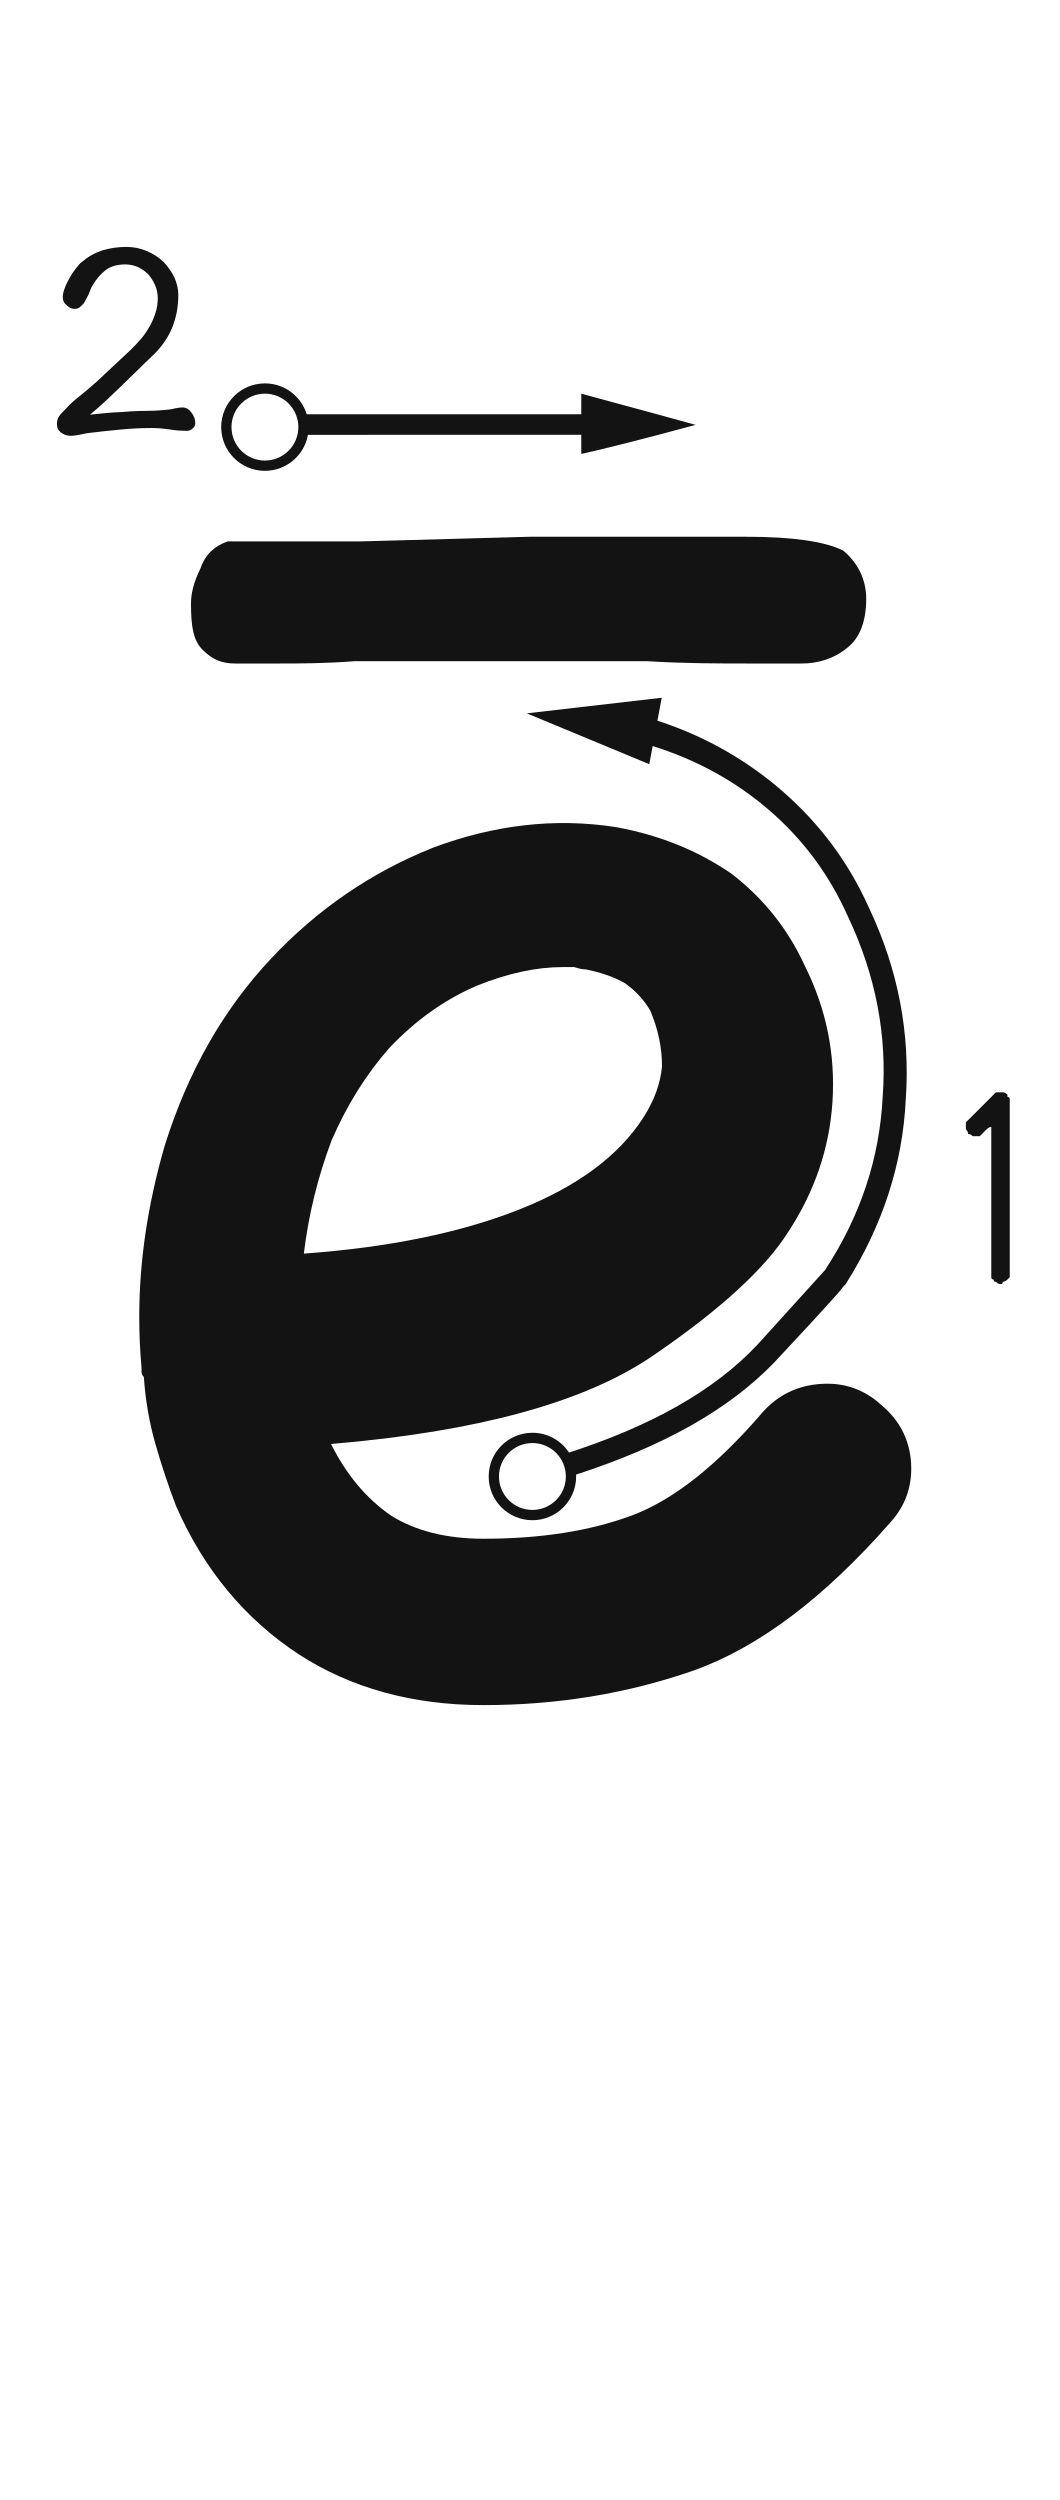
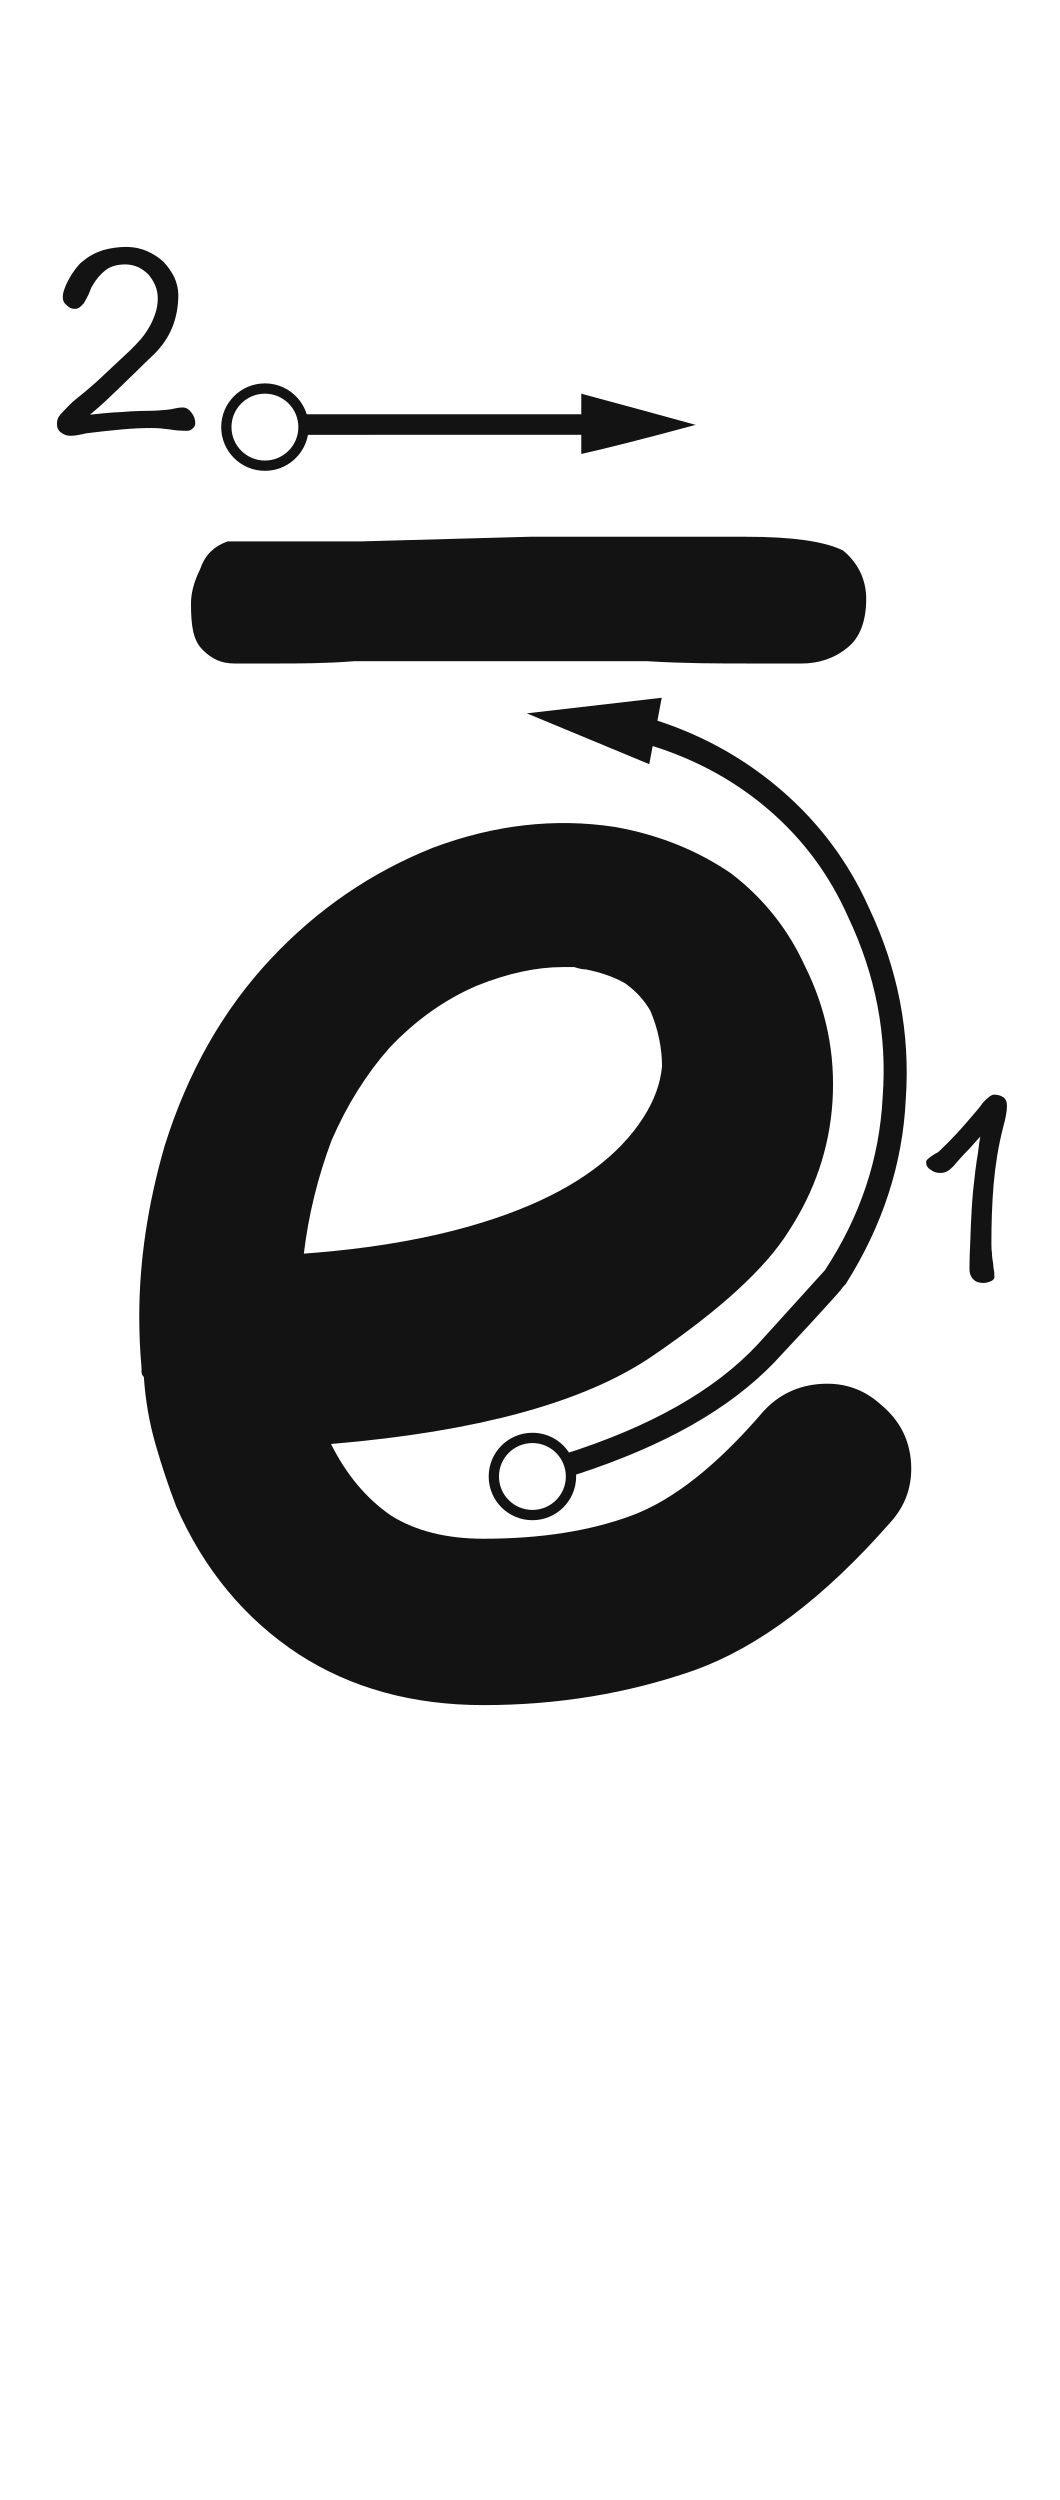
<svg xmlns="http://www.w3.org/2000/svg" width="103" height="243" viewBox="0 0 103 243">
-   <path fill="#131313" d="M59.803,80.385 C63.996,81.134 67.739,82.631 71.034,84.877 C74.178,87.273 76.574,90.268 78.221,93.862 C80.317,98.054 81.216,102.472 80.916,107.114 C80.617,111.606 79.194,115.798 76.649,119.692 C74.403,123.285 69.985,127.328 63.397,131.821 C56.808,136.313 46.401,139.158 32.176,140.356 C33.673,143.351 35.62,145.672 38.016,147.319 C40.412,148.816 43.407,149.565 47,149.565 C52.541,149.565 57.332,148.816 61.375,147.319 C65.418,145.821 69.686,142.452 74.178,137.211 C75.675,135.564 77.547,134.666 79.793,134.516 C82.039,134.366 83.986,135.04 85.633,136.537 C87.43,138.035 88.403,139.907 88.553,142.153 C88.703,144.399 88.029,146.345 86.532,147.992 C80.093,155.33 73.729,160.121 67.44,162.367 C61.001,164.614 54.188,165.737 47,165.737 C40.112,165.737 34.123,164.089 29.032,160.795 C23.791,157.351 19.823,152.56 17.127,146.42 C16.379,144.474 15.705,142.452 15.106,140.356 C14.507,138.259 14.132,136.088 13.983,133.842 C13.833,133.692 13.758,133.543 13.758,133.393 L13.758,132.944 C13.608,131.297 13.534,129.649 13.534,128.002 C13.534,122.612 14.357,117.071 16.004,111.381 C18.25,104.194 21.694,98.129 26.336,93.188 C30.828,88.396 36.069,84.802 42.059,82.407 C48.048,80.16 53.963,79.487 59.803,80.385 Z M64.32,67.82 L63.901,70.05 L64.386,70.211 C68.782,71.712 72.699,73.966 76.137,76.974 C79.73,80.119 82.501,83.862 84.447,88.204 C87.292,94.194 88.49,100.408 88.041,106.847 C87.742,113.136 85.795,119.126 82.201,124.816 L82.045,124.972 C82.024,124.993 82.002,125.015 81.977,125.04 C81.954,125.086 81.882,125.182 81.763,125.328 L81.648,125.466 C81.53,125.606 81.38,125.778 81.2,125.982 L80.968,126.243 C79.9,127.441 77.99,129.511 75.238,132.452 C70.861,136.975 64.624,140.521 55.996,143.332 C55.999,143.393 56,143.454 56,143.515 C56,145.862 54.097,147.765 51.75,147.765 C49.403,147.765 47.5,145.862 47.5,143.515 C47.5,141.168 49.403,139.265 51.75,139.265 C53.239,139.265 54.55,140.031 55.309,141.191 L54.713,141.382 C63.248,138.687 69.473,135.148 73.666,130.656 C76.461,127.561 78.536,125.27 79.892,123.782 C80.084,123.573 80.18,123.468 80.18,123.468 C83.624,118.227 85.495,112.612 85.795,106.622 C86.244,100.633 85.121,94.793 82.426,89.103 C80.629,85.06 78.083,81.616 74.789,78.771 C71.522,75.949 67.739,73.864 63.44,72.515 L63.109,74.279 L51.205,69.337 L64.32,67.82 Z M51.75,140.265 C49.955,140.265 48.5,141.72 48.5,143.515 C48.5,145.31 49.955,146.765 51.75,146.765 C53.545,146.765 55,145.31 55,143.515 C55,141.72 53.545,140.265 51.75,140.265 Z M55.813,94 L54.69,94 C52.144,94 49.374,94.599 46.379,95.797 C43.235,97.145 40.39,99.166 37.844,101.861 C35.598,104.407 33.726,107.402 32.229,110.846 C30.881,114.439 29.983,118.108 29.534,121.852 C37.769,121.253 44.732,119.83 50.422,117.584 C56.112,115.338 60.155,112.343 62.551,108.6 C63.599,106.952 64.198,105.305 64.348,103.658 C64.348,101.861 63.974,100.064 63.225,98.268 C62.626,97.219 61.802,96.321 60.754,95.572 C59.706,94.973 58.433,94.524 56.936,94.225 C56.636,94.225 56.262,94.15 55.813,94 Z M96.352,109.542 C96.202,109.542 96.052,109.617 95.902,109.767 C95.753,109.917 95.603,110.066 95.453,110.216 C95.453,110.216 95.378,110.291 95.229,110.441 C95.079,110.441 94.929,110.441 94.779,110.441 C94.779,110.441 94.704,110.441 94.555,110.441 C94.405,110.291 94.255,110.216 94.105,110.216 C94.105,110.066 94.031,109.917 93.881,109.767 C93.881,109.617 93.881,109.542 93.881,109.542 C93.881,109.393 93.881,109.243 93.881,109.093 C94.031,108.943 94.105,108.869 94.105,108.869 C94.405,108.569 94.779,108.195 95.229,107.745 C95.528,107.446 95.977,106.997 96.576,106.398 C96.576,106.398 96.651,106.323 96.801,106.173 C96.801,106.173 96.876,106.173 97.025,106.173 C97.025,106.173 97.025,106.173 97.025,106.173 C97.175,106.173 97.25,106.173 97.25,106.173 C97.25,106.173 97.325,106.173 97.475,106.173 C97.475,106.173 97.475,106.173 97.475,106.173 C97.624,106.173 97.774,106.248 97.924,106.398 C97.924,106.398 97.924,106.473 97.924,106.622 C98.074,106.622 98.148,106.697 98.148,106.847 C98.148,106.847 98.148,106.922 98.148,107.072 C98.148,108.869 98.148,111.189 98.148,114.035 C98.148,116.88 98.148,120.099 98.148,123.693 C98.148,123.842 98.148,123.992 98.148,124.142 C97.999,124.292 97.924,124.367 97.924,124.367 C97.774,124.516 97.624,124.591 97.475,124.591 C97.475,124.741 97.4,124.816 97.25,124.816 C97.1,124.816 96.951,124.741 96.801,124.591 C96.651,124.591 96.576,124.516 96.576,124.367 C96.426,124.367 96.352,124.292 96.352,124.142 C96.352,123.992 96.352,123.842 96.352,123.693 C96.352,122.195 96.352,120.249 96.352,117.853 C96.352,115.457 96.352,112.687 96.352,109.542 Z M18.98,41.118 C18.98,40.74 18.845,40.416 18.602,40.092 C18.358,39.768 18.088,39.606 17.765,39.606 C17.521,39.606 17.279,39.633 17.062,39.687 L16.684,39.768 L16.306,39.822 C15.713,39.876 15.118,39.93 14.498,39.93 C13.85,39.93 13.255,39.957 12.688,39.984 C12.149,40.038 11.582,40.065 10.988,40.092 C10.393,40.146 9.637,40.2 8.746,40.308 C9.367,39.795 9.88,39.336 10.286,38.958 L11.393,37.905 L13.201,36.15 C13.796,35.556 14.389,34.989 15.011,34.395 C15.767,33.639 16.36,32.775 16.765,31.776 C17.143,30.804 17.332,29.778 17.332,28.671 C17.332,28.104 17.198,27.537 16.954,26.97 C16.684,26.43 16.334,25.917 15.902,25.458 C15.443,25.026 14.902,24.675 14.281,24.405 C13.661,24.135 12.986,24 12.284,24 C11.501,24 10.745,24.108 9.989,24.324 C9.232,24.567 8.557,24.945 7.963,25.458 C7.747,25.62 7.559,25.863 7.343,26.133 C7.127,26.43 6.91,26.727 6.748,27.051 C6.559,27.375 6.397,27.699 6.29,28.023 C6.154,28.347 6.101,28.644 6.101,28.887 C6.101,29.211 6.208,29.454 6.479,29.67 C6.721,29.913 6.965,30.021 7.234,30.021 C7.423,30.021 7.585,29.994 7.721,29.886 C7.829,29.805 7.963,29.67 8.126,29.508 C8.18,29.427 8.261,29.292 8.341,29.13 C8.422,28.995 8.504,28.833 8.585,28.671 C8.639,28.536 8.72,28.374 8.774,28.212 C8.828,28.05 8.882,27.915 8.989,27.753 C9.367,27.105 9.8,26.619 10.286,26.241 C10.745,25.89 11.393,25.701 12.203,25.701 C12.634,25.701 13.066,25.809 13.444,25.971 C13.822,26.16 14.146,26.403 14.444,26.7 C14.713,27.024 14.93,27.375 15.091,27.753 C15.254,28.158 15.335,28.563 15.335,28.995 C15.335,29.535 15.254,30.021 15.091,30.48 C14.93,30.966 14.741,31.398 14.498,31.803 C14.255,32.235 13.985,32.613 13.688,32.964 C13.364,33.342 13.012,33.693 12.688,34.017 L10.123,36.42 C9.287,37.23 8.396,37.986 7.478,38.715 C7.207,38.931 6.992,39.12 6.776,39.336 C6.559,39.552 6.37,39.768 6.154,39.984 C5.965,40.173 5.803,40.362 5.696,40.524 C5.588,40.74 5.534,40.956 5.534,41.199 C5.534,41.577 5.668,41.874 5.965,42.063 C6.236,42.279 6.532,42.36 6.883,42.36 C7.099,42.36 7.343,42.333 7.612,42.279 C7.747,42.252 7.883,42.225 8.018,42.198 C8.126,42.171 8.261,42.144 8.396,42.117 C9.421,41.982 10.475,41.874 11.582,41.766 C12.662,41.658 13.714,41.604 14.741,41.604 C15.307,41.604 15.902,41.658 16.495,41.739 C17.062,41.847 17.63,41.874 18.224,41.874 C18.386,41.874 18.547,41.82 18.709,41.658 C18.872,41.55 18.98,41.361 18.98,41.118 Z M84.196,58.221 C84.196,56.205 83.3,54.637 81.956,53.517 C80.164,52.621 77.028,52.173 72.548,52.173 L51.492,52.173 L35.14,52.621 L22.148,52.621 C20.804,53.069 19.908,53.965 19.46,55.309 C18.788,56.653 18.564,57.773 18.564,58.669 C18.564,60.909 18.788,62.253 19.684,63.149 C20.58,64.045 21.476,64.493 22.82,64.493 L26.852,64.493 C29.092,64.493 31.556,64.493 34.468,64.269 L62.916,64.269 C66.5,64.493 69.86,64.493 72.996,64.493 L77.924,64.493 C79.492,64.493 81.06,64.045 82.404,62.925 C83.524,62.029 84.196,60.461 84.196,58.221 Z M25.75,37.265 C27.662,37.265 29.28,38.528 29.813,40.265 L56.499,40.265 L56.5,38.265 C61.302,39.563 64.916,40.548 67.343,41.221 L67.618,41.297 C62.632,42.645 58.926,43.588 56.5,44.127 L56.499,42.265 L29.934,42.266 C29.579,44.255 27.841,45.765 25.75,45.765 C23.403,45.765 21.5,43.862 21.5,41.515 C21.5,39.168 23.403,37.265 25.75,37.265 Z M25.75,38.265 C23.955,38.265 22.5,39.72 22.5,41.515 C22.5,43.31 23.955,44.765 25.75,44.765 C27.545,44.765 29,43.31 29,41.515 C29,39.72 27.545,38.265 25.75,38.265 Z" />
+   <path fill="#131313" d="M59.803,80.385 C63.996,81.134 67.739,82.631 71.034,84.877 C74.178,87.273 76.574,90.268 78.221,93.862 C80.317,98.054 81.216,102.472 80.916,107.114 C80.617,111.606 79.194,115.798 76.649,119.692 C74.403,123.285 69.985,127.328 63.397,131.821 C56.808,136.313 46.401,139.158 32.176,140.356 C33.673,143.351 35.62,145.672 38.016,147.319 C40.412,148.816 43.407,149.565 47,149.565 C52.541,149.565 57.332,148.816 61.375,147.319 C65.418,145.821 69.686,142.452 74.178,137.211 C75.675,135.564 77.547,134.666 79.793,134.516 C82.039,134.366 83.986,135.04 85.633,136.537 C87.43,138.035 88.403,139.907 88.553,142.153 C88.703,144.399 88.029,146.345 86.532,147.992 C80.093,155.33 73.729,160.121 67.44,162.367 C61.001,164.614 54.188,165.737 47,165.737 C40.112,165.737 34.123,164.089 29.032,160.795 C23.791,157.351 19.823,152.56 17.127,146.42 C16.379,144.474 15.705,142.452 15.106,140.356 C14.507,138.259 14.132,136.088 13.983,133.842 C13.833,133.692 13.758,133.543 13.758,133.393 L13.758,132.944 C13.608,131.297 13.534,129.649 13.534,128.002 C13.534,122.612 14.357,117.071 16.004,111.381 C18.25,104.194 21.694,98.129 26.336,93.188 C30.828,88.396 36.069,84.802 42.059,82.407 C48.048,80.16 53.963,79.487 59.803,80.385 Z M64.32,67.82 L63.901,70.05 L64.386,70.211 C68.782,71.712 72.699,73.966 76.137,76.974 C79.73,80.119 82.501,83.862 84.447,88.204 C87.292,94.194 88.49,100.408 88.041,106.847 C87.742,113.136 85.795,119.126 82.201,124.816 L82.045,124.972 C82.024,124.993 82.002,125.015 81.977,125.04 C81.954,125.086 81.882,125.182 81.763,125.328 L81.648,125.466 C81.53,125.606 81.38,125.778 81.2,125.982 L80.968,126.243 C79.9,127.441 77.99,129.511 75.238,132.452 C70.861,136.975 64.624,140.521 55.996,143.332 C55.999,143.393 56,143.454 56,143.515 C56,145.862 54.097,147.765 51.75,147.765 C49.403,147.765 47.5,145.862 47.5,143.515 C47.5,141.168 49.403,139.265 51.75,139.265 C53.239,139.265 54.55,140.031 55.309,141.191 L54.713,141.382 C63.248,138.687 69.473,135.148 73.666,130.656 C76.461,127.561 78.536,125.27 79.892,123.782 C80.084,123.573 80.18,123.468 80.18,123.468 C83.624,118.227 85.495,112.612 85.795,106.622 C86.244,100.633 85.121,94.793 82.426,89.103 C80.629,85.06 78.083,81.616 74.789,78.771 C71.522,75.949 67.739,73.864 63.44,72.515 L63.109,74.279 L51.205,69.337 L64.32,67.82 Z M51.75,140.265 C49.955,140.265 48.5,141.72 48.5,143.515 C48.5,145.31 49.955,146.765 51.75,146.765 C53.545,146.765 55,145.31 55,143.515 C55,141.72 53.545,140.265 51.75,140.265 Z M55.813,94 L54.69,94 C52.144,94 49.374,94.599 46.379,95.797 C43.235,97.145 40.39,99.166 37.844,101.861 C35.598,104.407 33.726,107.402 32.229,110.846 C30.881,114.439 29.983,118.108 29.534,121.852 C37.769,121.253 44.732,119.83 50.422,117.584 C56.112,115.338 60.155,112.343 62.551,108.6 C63.599,106.952 64.198,105.305 64.348,103.658 C64.348,101.861 63.974,100.064 63.225,98.268 C62.626,97.219 61.802,96.321 60.754,95.572 C59.706,94.973 58.433,94.524 56.936,94.225 C56.636,94.225 56.262,94.15 55.813,94 Z M97.876,107.45 C97.876,107.099 97.767,106.829 97.552,106.667 C97.308,106.505 97.011,106.397 96.633,106.397 C96.472,106.397 96.337,106.478 96.174,106.586 C96.013,106.721 95.877,106.829 95.796,106.91 C95.581,107.126 95.418,107.315 95.284,107.531 C95.121,107.747 94.933,107.963 94.77,108.152 C94.257,108.746 93.718,109.394 93.124,110.042 C92.502,110.717 91.909,111.311 91.341,111.851 C91.287,111.905 91.207,111.959 91.153,112.013 L90.936,112.121 C90.856,112.175 90.775,112.202 90.721,112.256 L90.478,112.418 C90.343,112.526 90.234,112.607 90.153,112.688 C90.046,112.796 90.019,112.877 90.019,112.958 C90.019,113.282 90.153,113.525 90.478,113.714 C90.748,113.93 91.072,114.011 91.395,114.011 C91.638,114.011 91.855,113.957 92.07,113.849 C92.26,113.741 92.448,113.579 92.665,113.363 C92.799,113.201 92.962,113.012 93.177,112.769 L93.718,112.175 C93.853,112.04 94.069,111.824 94.338,111.527 C94.609,111.23 94.906,110.879 95.284,110.474 C95.203,110.906 95.121,111.419 95.067,112.013 C94.96,112.607 94.879,113.201 94.797,113.849 L94.582,115.766 C94.528,116.414 94.474,117.035 94.447,117.575 C94.392,118.601 94.338,119.627 94.311,120.653 C94.257,121.679 94.231,122.57 94.231,123.326 C94.231,123.758 94.338,124.082 94.582,124.325 C94.825,124.595 95.148,124.703 95.581,124.703 C95.796,124.703 96.04,124.649 96.309,124.541 C96.525,124.433 96.66,124.298 96.66,124.136 C96.66,124.055 96.633,123.893 96.633,123.623 C96.579,123.38 96.552,123.083 96.525,122.759 C96.472,122.462 96.418,122.138 96.418,121.787 C96.364,121.436 96.364,121.112 96.364,120.842 C96.364,118.952 96.418,117.062 96.579,115.145 C96.742,113.255 97.038,111.365 97.525,109.502 C97.552,109.34 97.606,109.178 97.659,108.989 L97.767,108.476 L97.849,107.963 C97.849,107.801 97.876,107.639 97.876,107.45 Z M18.98,41.118 C18.98,40.74 18.845,40.416 18.602,40.092 C18.358,39.768 18.088,39.606 17.765,39.606 C17.521,39.606 17.279,39.633 17.062,39.687 L16.684,39.768 L16.306,39.822 C15.713,39.876 15.118,39.93 14.498,39.93 C13.85,39.93 13.255,39.957 12.688,39.984 C12.149,40.038 11.582,40.065 10.988,40.092 C10.393,40.146 9.637,40.2 8.746,40.308 C9.367,39.795 9.88,39.336 10.286,38.958 L11.393,37.905 L13.201,36.15 C13.796,35.556 14.389,34.989 15.011,34.395 C15.767,33.639 16.36,32.775 16.765,31.776 C17.143,30.804 17.332,29.778 17.332,28.671 C17.332,28.104 17.198,27.537 16.954,26.97 C16.684,26.43 16.334,25.917 15.902,25.458 C15.443,25.026 14.902,24.675 14.281,24.405 C13.661,24.135 12.986,24 12.284,24 C11.501,24 10.745,24.108 9.989,24.324 C9.232,24.567 8.557,24.945 7.963,25.458 C7.747,25.62 7.559,25.863 7.343,26.133 C7.127,26.43 6.91,26.727 6.748,27.051 C6.559,27.375 6.397,27.699 6.29,28.023 C6.154,28.347 6.101,28.644 6.101,28.887 C6.101,29.211 6.208,29.454 6.479,29.67 C6.721,29.913 6.965,30.021 7.234,30.021 C7.423,30.021 7.585,29.994 7.721,29.886 C7.829,29.805 7.963,29.67 8.126,29.508 C8.18,29.427 8.261,29.292 8.341,29.13 C8.422,28.995 8.504,28.833 8.585,28.671 C8.639,28.536 8.72,28.374 8.774,28.212 C8.828,28.05 8.882,27.915 8.989,27.753 C9.367,27.105 9.8,26.619 10.286,26.241 C10.745,25.89 11.393,25.701 12.203,25.701 C12.634,25.701 13.066,25.809 13.444,25.971 C13.822,26.16 14.146,26.403 14.444,26.7 C14.713,27.024 14.93,27.375 15.091,27.753 C15.254,28.158 15.335,28.563 15.335,28.995 C15.335,29.535 15.254,30.021 15.091,30.48 C14.93,30.966 14.741,31.398 14.498,31.803 C14.255,32.235 13.985,32.613 13.688,32.964 C13.364,33.342 13.012,33.693 12.688,34.017 L10.123,36.42 C9.287,37.23 8.396,37.986 7.478,38.715 C7.207,38.931 6.992,39.12 6.776,39.336 C6.559,39.552 6.37,39.768 6.154,39.984 C5.965,40.173 5.803,40.362 5.696,40.524 C5.588,40.74 5.534,40.956 5.534,41.199 C5.534,41.577 5.668,41.874 5.965,42.063 C6.236,42.279 6.532,42.36 6.883,42.36 C7.099,42.36 7.343,42.333 7.612,42.279 C7.747,42.252 7.883,42.225 8.018,42.198 C8.126,42.171 8.261,42.144 8.396,42.117 C9.421,41.982 10.475,41.874 11.582,41.766 C12.662,41.658 13.714,41.604 14.741,41.604 C15.307,41.604 15.902,41.658 16.495,41.739 C17.062,41.847 17.63,41.874 18.224,41.874 C18.386,41.874 18.547,41.82 18.709,41.658 C18.872,41.55 18.98,41.361 18.98,41.118 Z M84.196,58.221 C84.196,56.205 83.3,54.637 81.956,53.517 C80.164,52.621 77.028,52.173 72.548,52.173 L51.492,52.173 L35.14,52.621 L22.148,52.621 C20.804,53.069 19.908,53.965 19.46,55.309 C18.788,56.653 18.564,57.773 18.564,58.669 C18.564,60.909 18.788,62.253 19.684,63.149 C20.58,64.045 21.476,64.493 22.82,64.493 L26.852,64.493 C29.092,64.493 31.556,64.493 34.468,64.269 L62.916,64.269 C66.5,64.493 69.86,64.493 72.996,64.493 L77.924,64.493 C79.492,64.493 81.06,64.045 82.404,62.925 C83.524,62.029 84.196,60.461 84.196,58.221 Z M25.75,37.265 C27.662,37.265 29.28,38.528 29.813,40.265 L56.499,40.265 L56.5,38.265 C61.302,39.563 64.916,40.548 67.343,41.221 L67.618,41.297 C62.632,42.645 58.926,43.588 56.5,44.127 L56.499,42.265 L29.934,42.266 C29.579,44.255 27.841,45.765 25.75,45.765 C23.403,45.765 21.5,43.862 21.5,41.515 C21.5,39.168 23.403,37.265 25.75,37.265 Z M25.75,38.265 C23.955,38.265 22.5,39.72 22.5,41.515 C22.5,43.31 23.955,44.765 25.75,44.765 C27.545,44.765 29,43.31 29,41.515 C29,39.72 27.545,38.265 25.75,38.265 Z" />
</svg>
